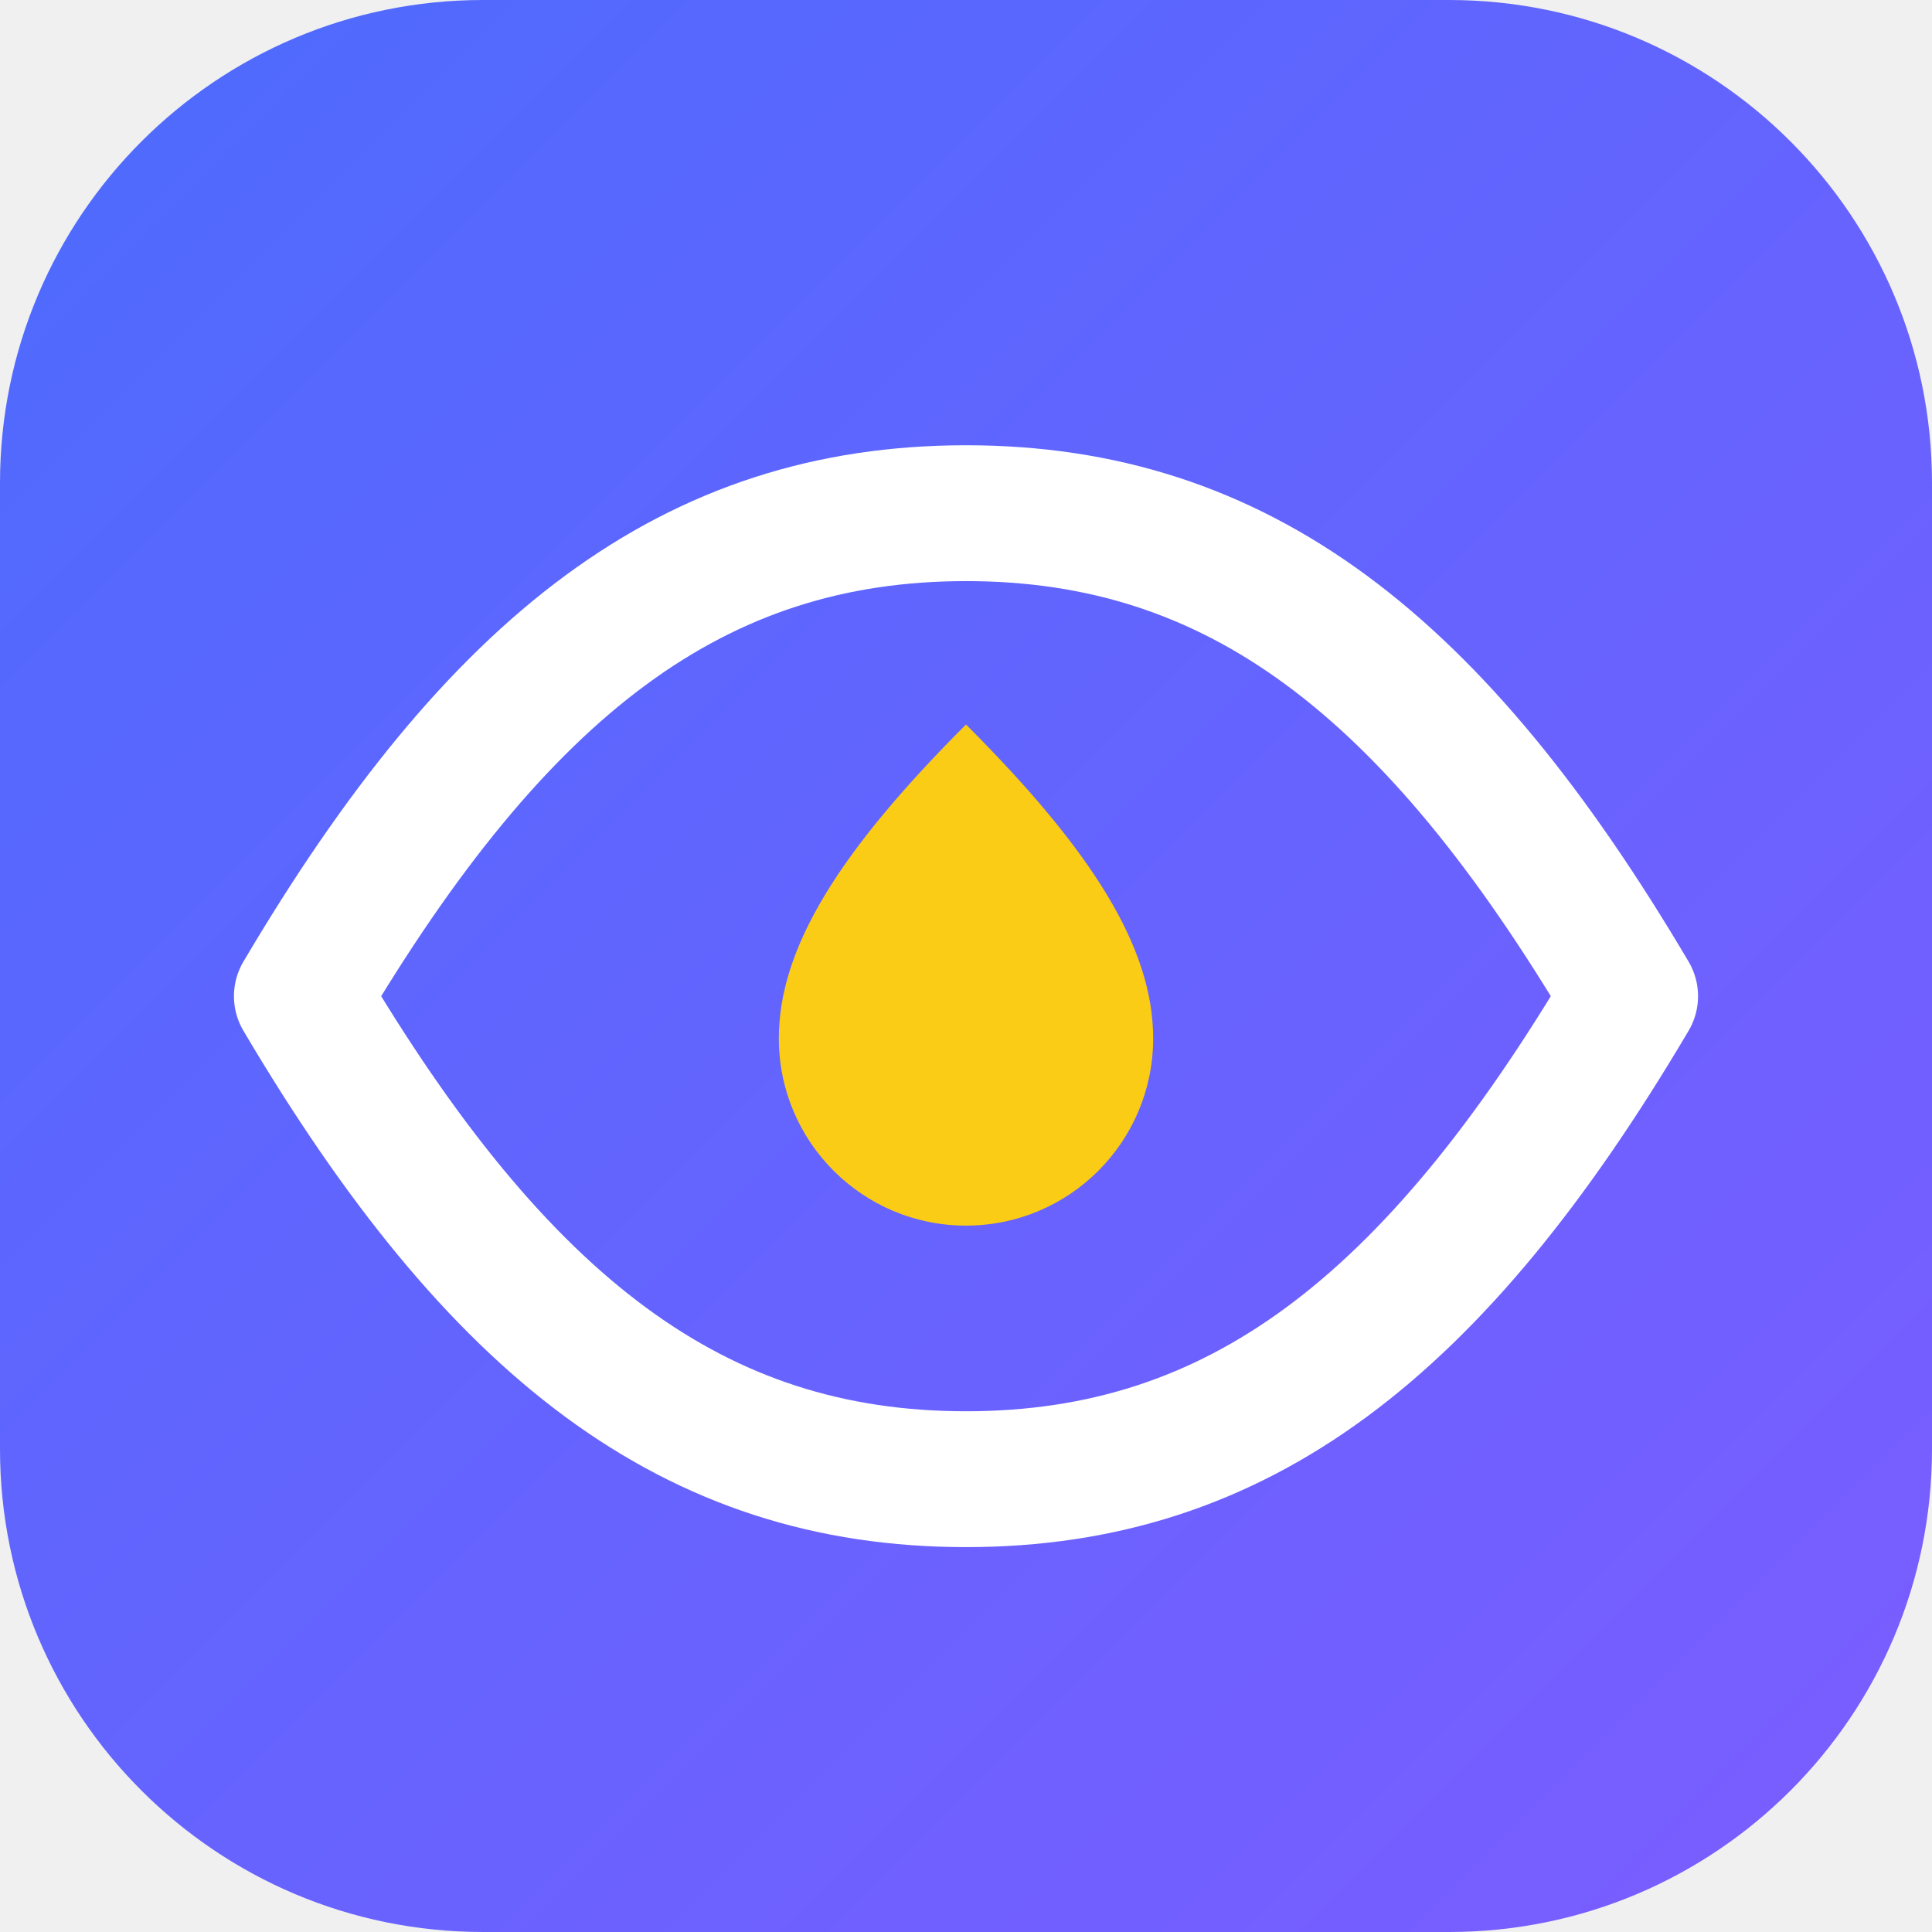
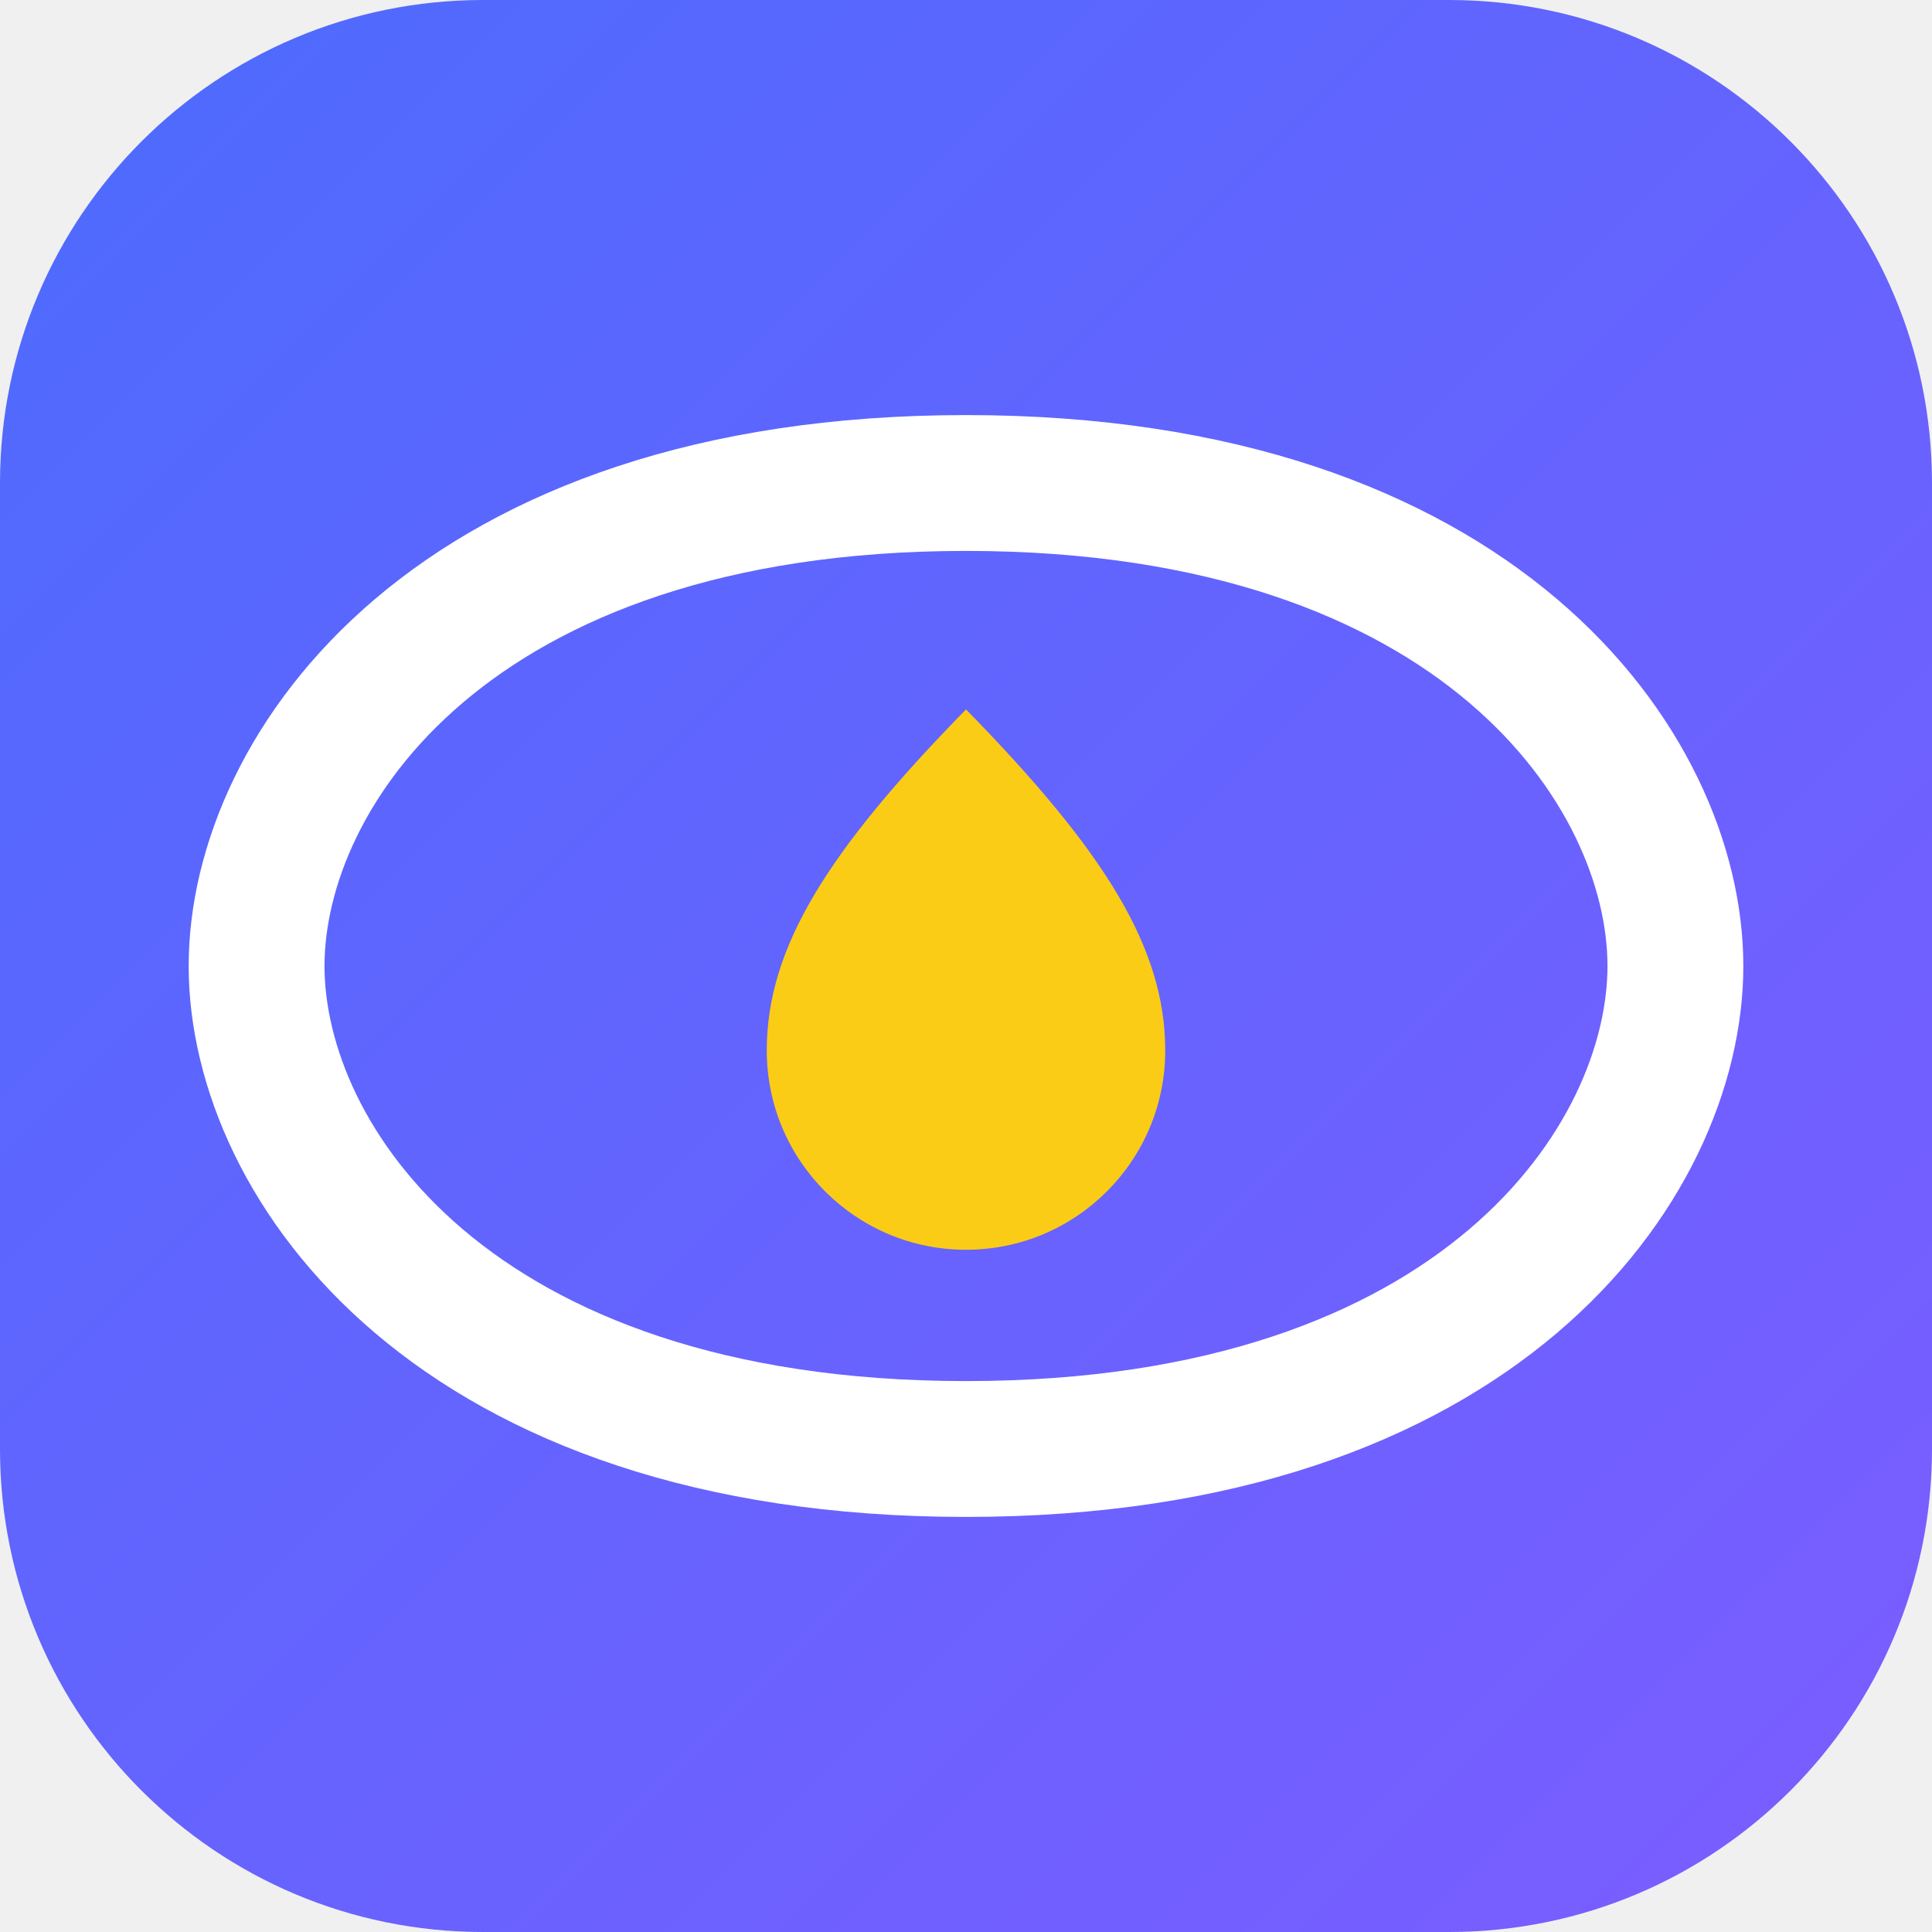
<svg xmlns="http://www.w3.org/2000/svg" viewBox="0 0 64 64" width="64" height="64">
  <defs>
    <linearGradient id="lg" x1="0" y1="0" x2="1" y2="1">
      <stop offset="0" stop-color="#4D6BFE" />
      <stop offset="1" stop-color="#7c5cff" />
    </linearGradient>
  </defs>
  <rect width="64" height="64" rx="16" fill="url(#lg)" />
-   <path d="M10 33c6.5-11 13-16 22-16s15.5 5 22 16c-6.5 11-13 16-22 16S16.5 44 10 33z" fill="none" stroke="#ffffff" stroke-width="4.5" stroke-linecap="round" stroke-linejoin="round" />
-   <path d="M32 24c4.2 4.2 6.2 7.4 6.2 10.4a6.2 6.2 0 1 1-12.4 0c0-3 2-6.2 6.2-10.4z" fill="#FACC15" />
+   <path d="M32 16 C 15 16, 8.5 25.5, 8.5 32 C 8.5 38.5, 15 48, 32 48 C 49 48, 55.5 38.5, 55.5 32 C 55.5 25.5, 49 16, 32 16 Z" fill="none" stroke="#ffffff" stroke-width="4.5" stroke-linecap="round" stroke-linejoin="round" />
+   <path d="M32 23.5 C 36.6 28.2, 38.6 31.4, 38.6 34.8 A 6.6 6.6 0 1 1 25.4 34.8 C 25.4 31.4, 27.4 28.2, 32 23.5 Z" fill="#FACC15" />
</svg>
